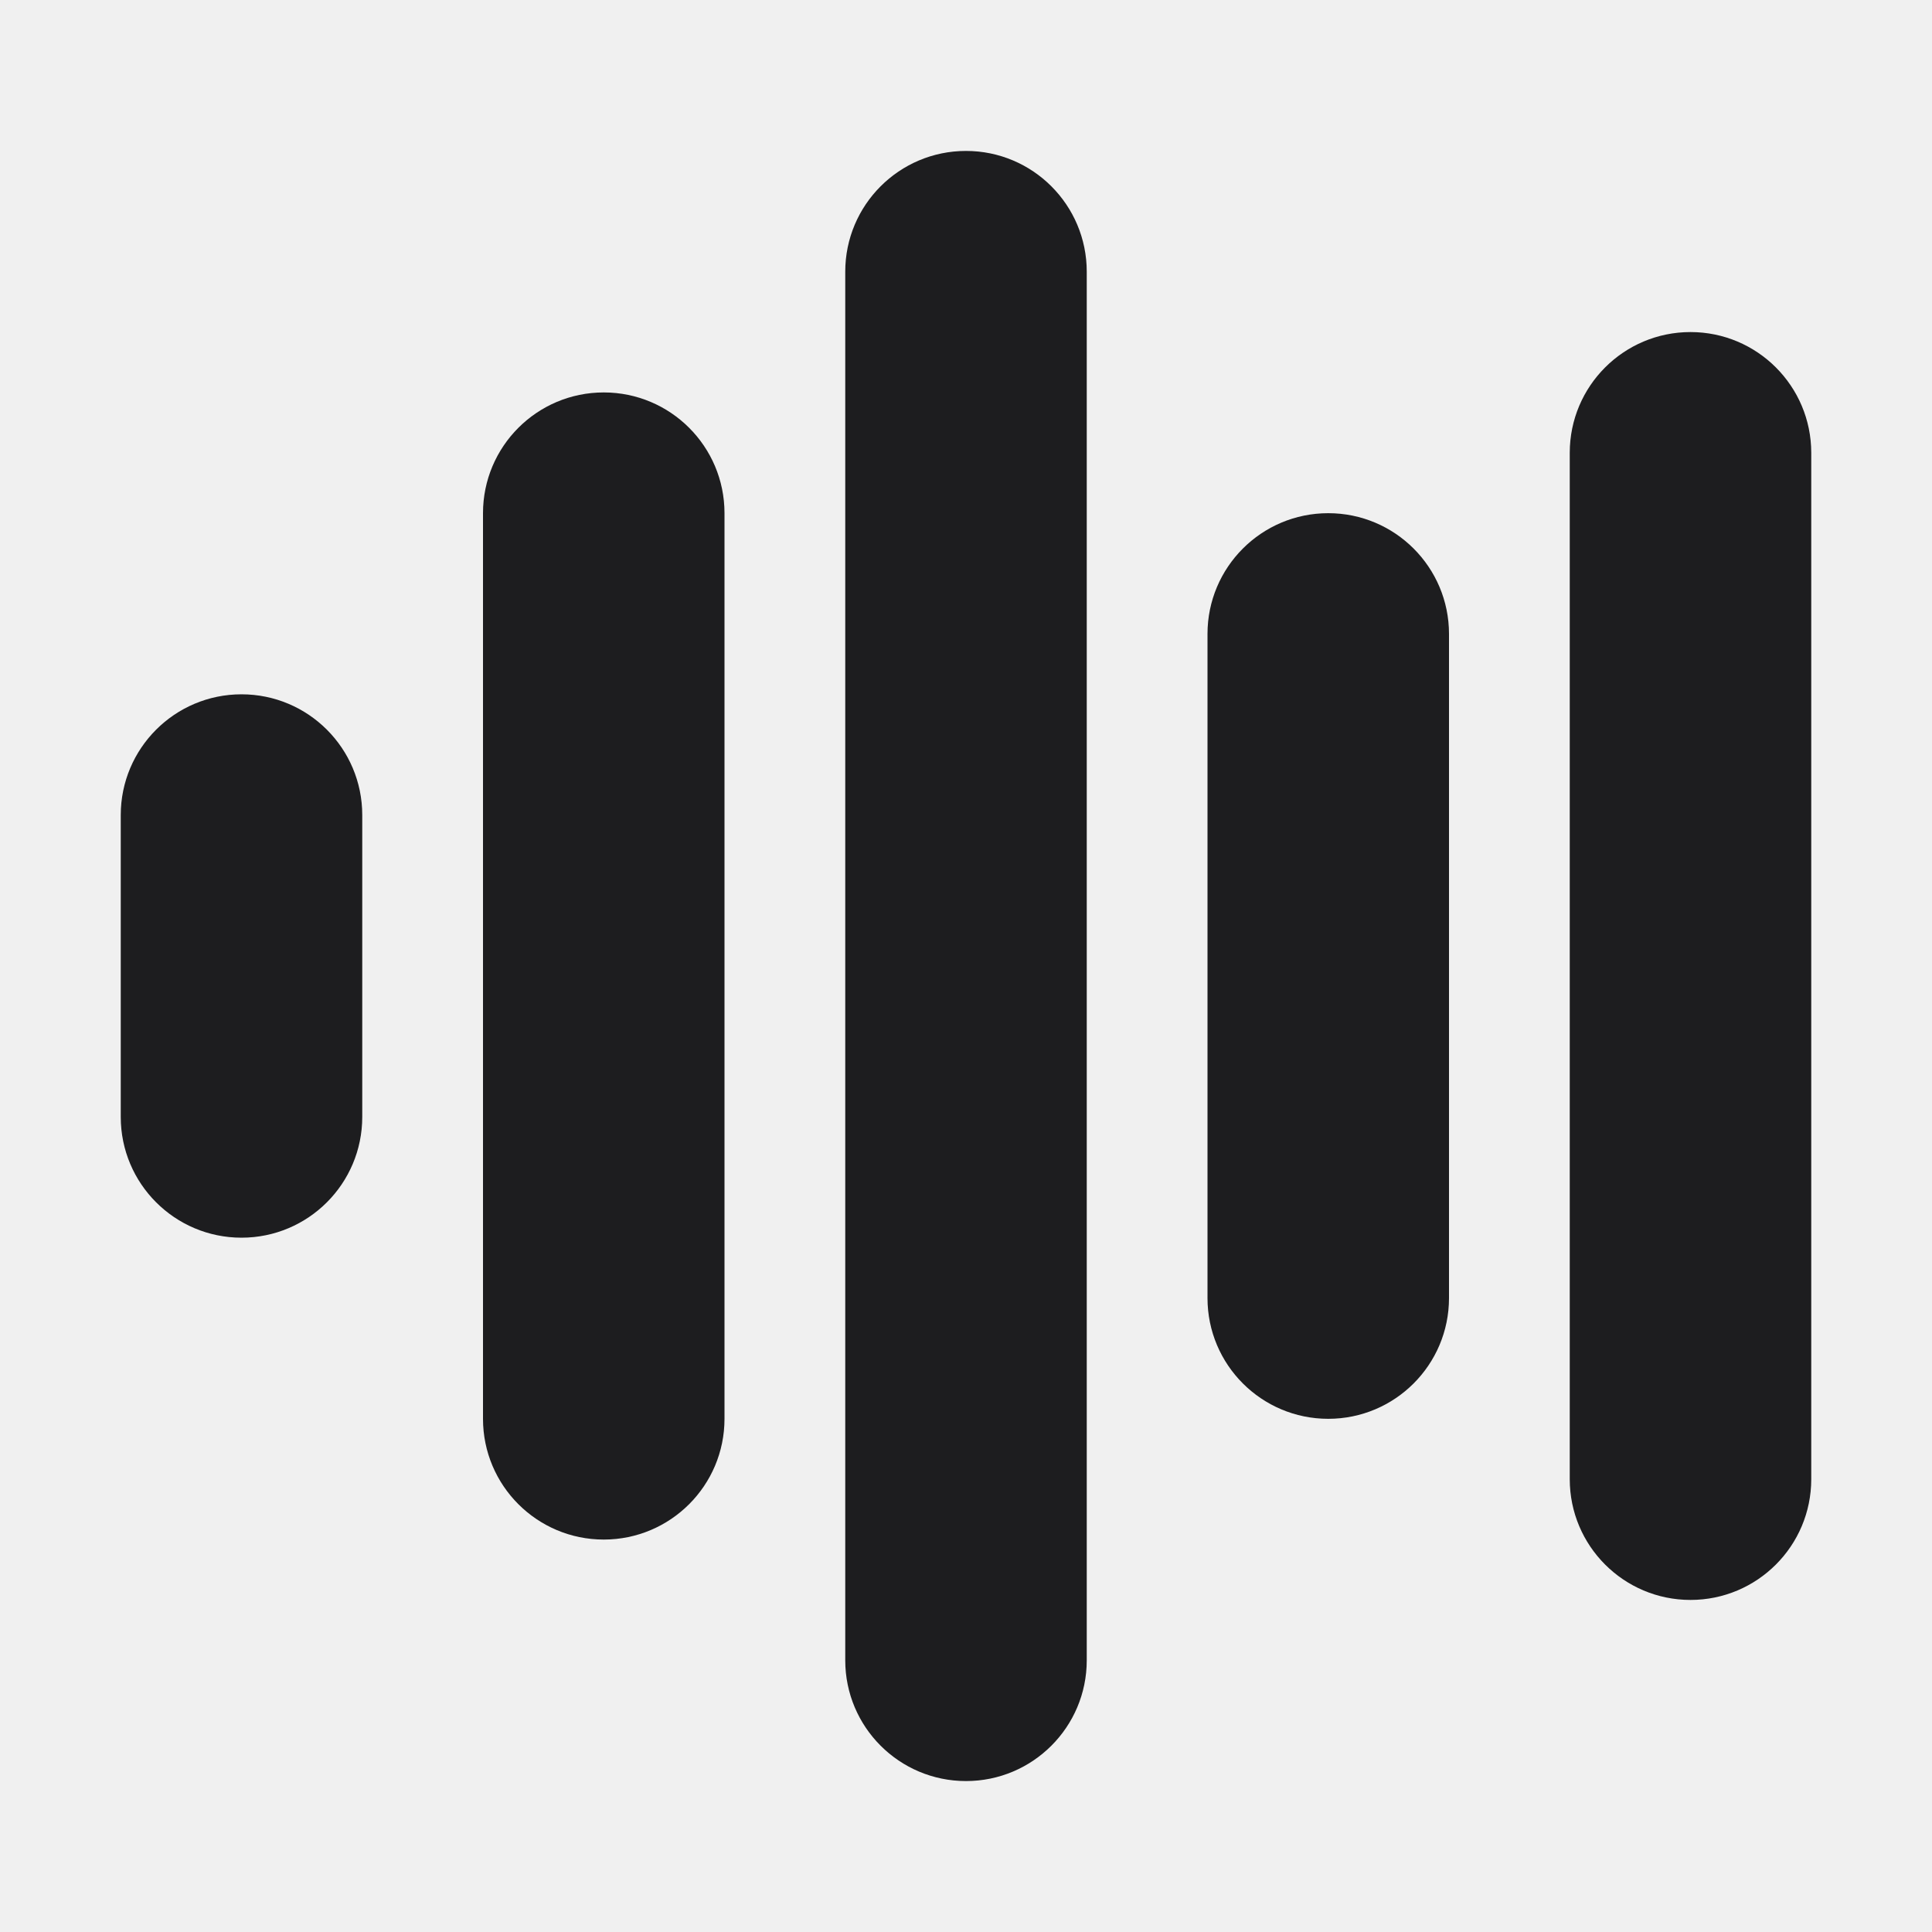
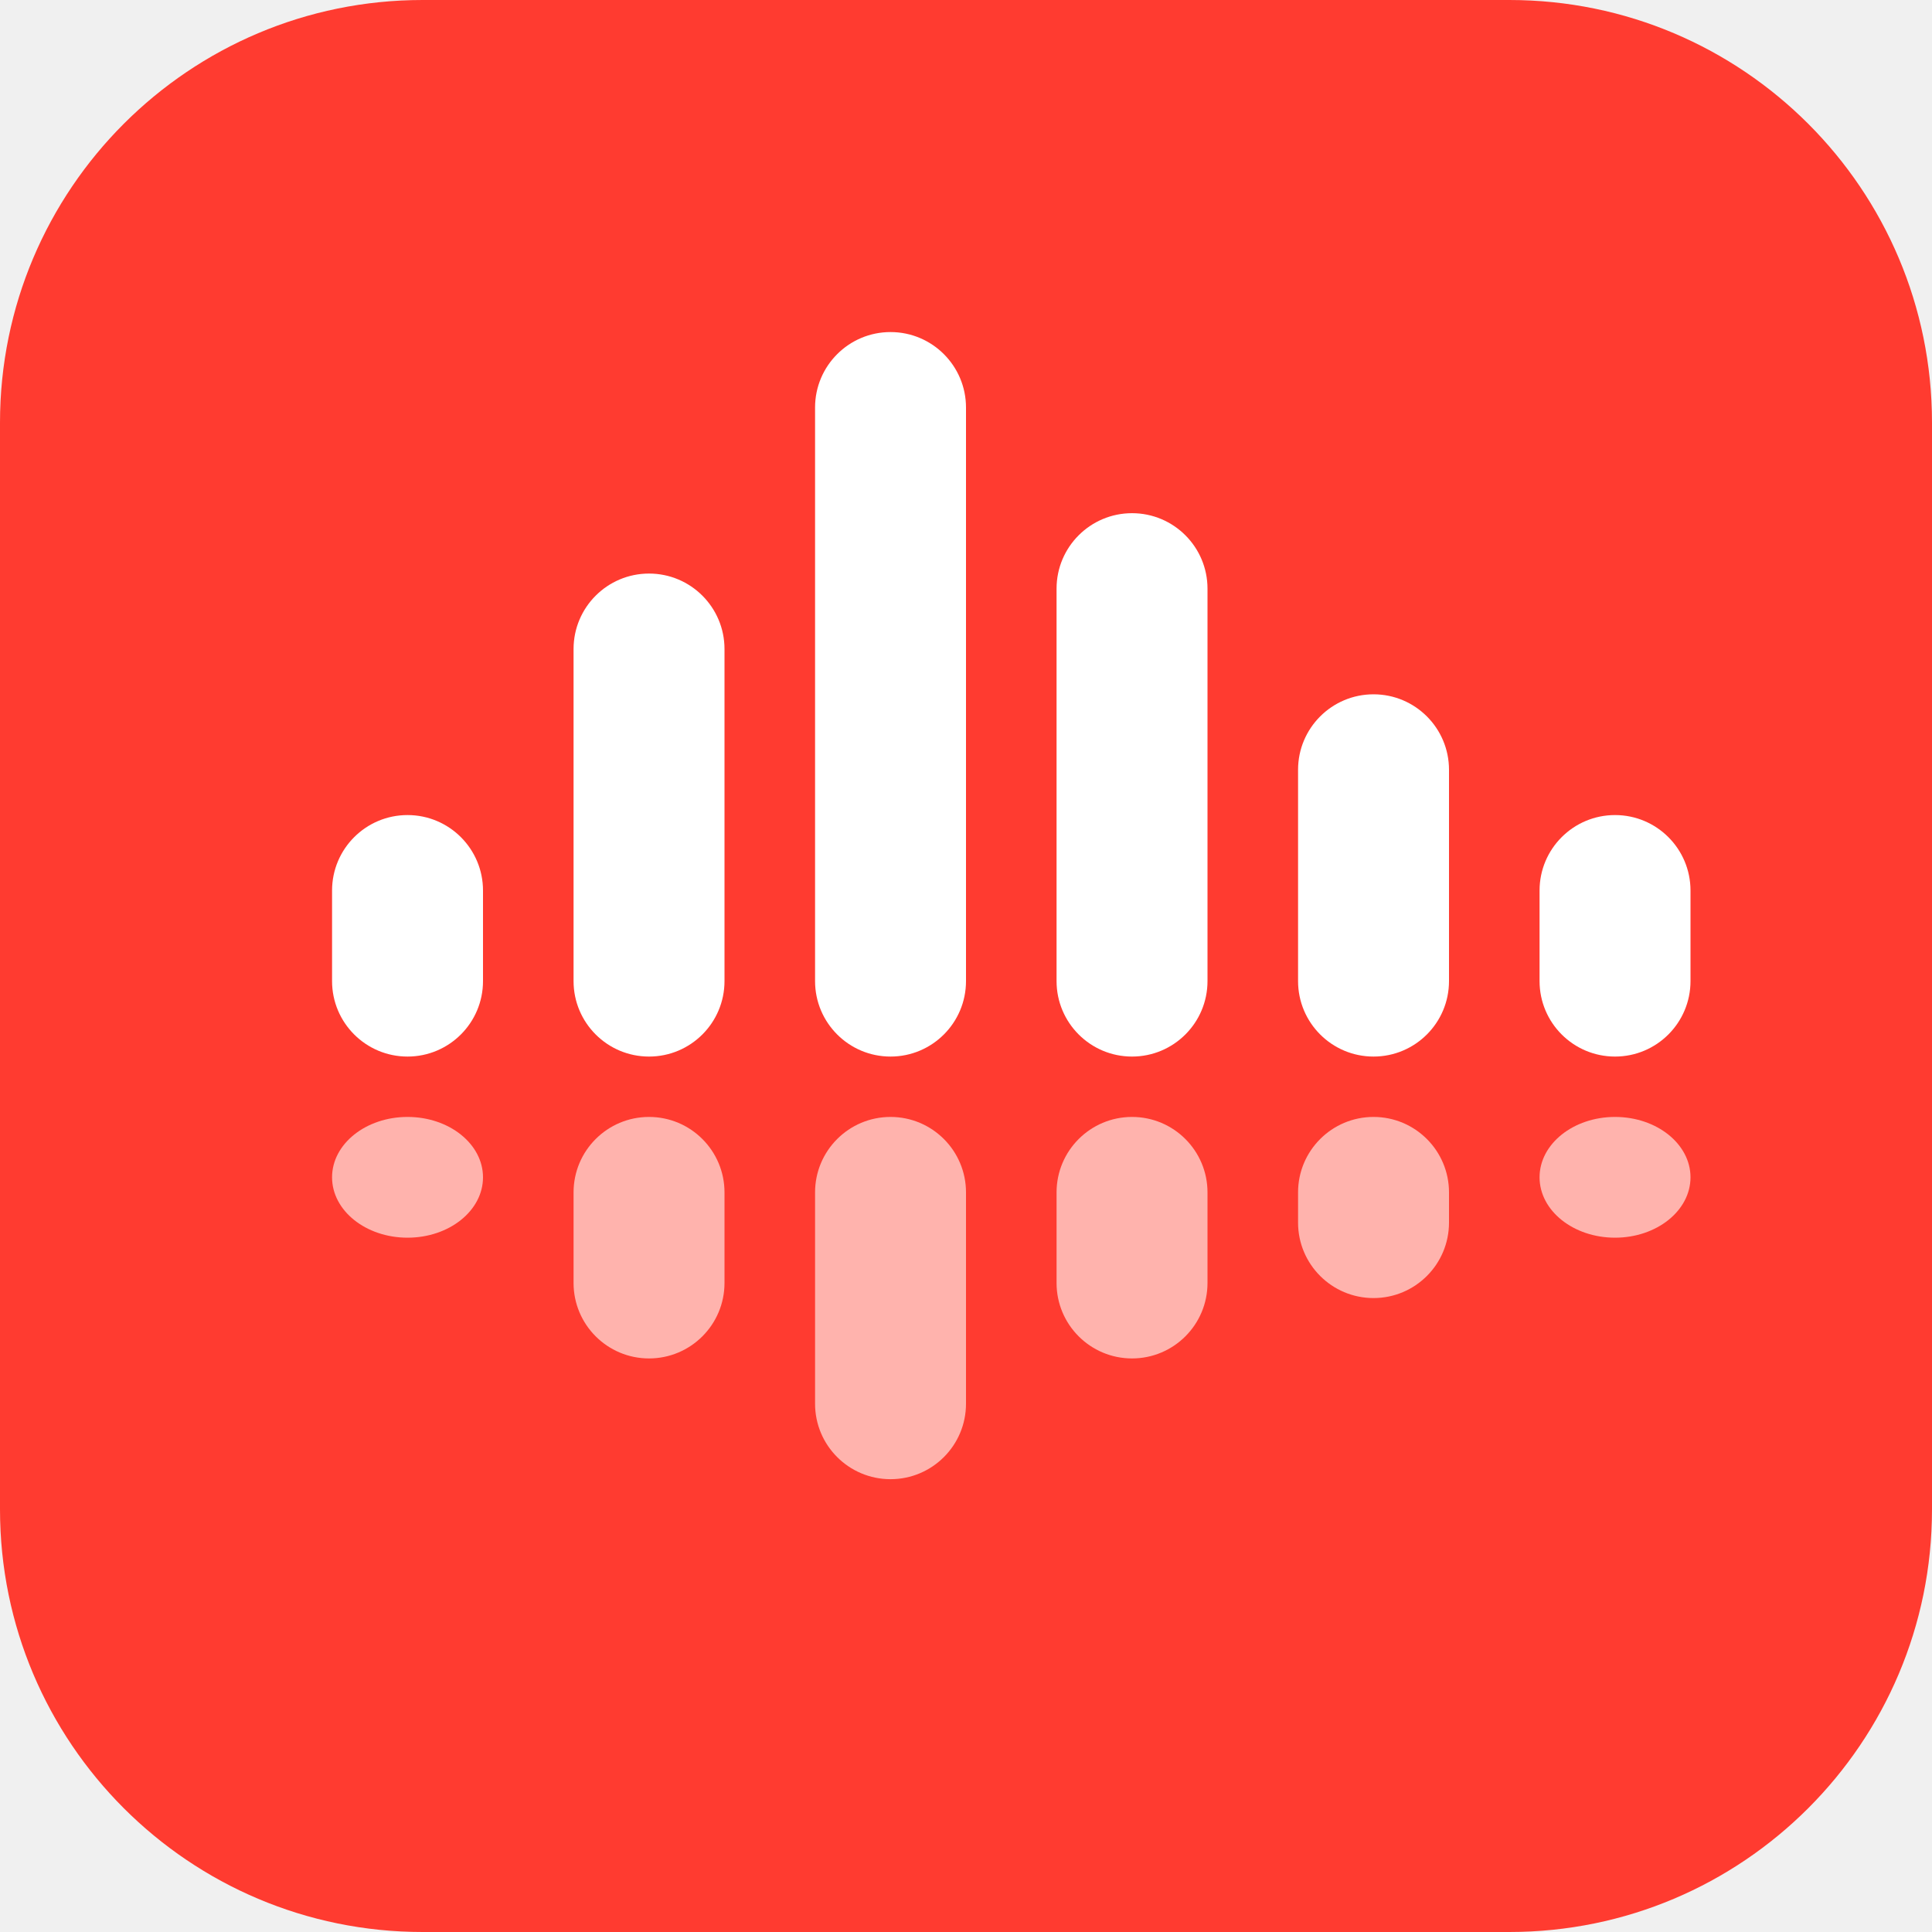
<svg xmlns="http://www.w3.org/2000/svg" viewBox="0 0 32 32">
-   <style>rect { fill: #1d1d1f; } @media (prefers-color-scheme: dark) { rect { fill: #f5f5f7; } }</style>
-   <rect x="2" y="11.5" width="4" height="9" rx="2" />
-   <rect x="8" y="6.5" width="4" height="19" rx="2" />
-   <rect x="14" y="2.5" width="4" height="27" rx="2" />
-   <rect x="20" y="8.5" width="4" height="15" rx="2" />
-   <rect x="26" y="5.5" width="4" height="21" rx="2" />
+   <rect width="32" height="32" rx="7" fill="#FF3B30" />
+   <rect x="5.5" y="13.5" width="2.5" height="4" rx="1.25" fill="#FFFFFF" />
+   <rect x="5.5" y="18.5" width="2.5" height="2" rx="1.25" fill="#FFB3AD" />
+   <rect x="9.5" y="9.5" width="2.5" height="8" rx="1.25" fill="#FFFFFF" />
+   <rect x="9.5" y="18.5" width="2.5" height="4" rx="1.25" fill="#FFB3AD" />
+   <rect x="13.5" y="5.5" width="2.5" height="12" rx="1.25" fill="#FFFFFF" />
+   <rect x="13.5" y="18.5" width="2.5" height="6" rx="1.25" fill="#FFB3AD" />
+   <rect x="17.5" y="8.5" width="2.5" height="9" rx="1.25" fill="#FFFFFF" />
+   <rect x="17.5" y="18.5" width="2.5" height="4" rx="1.25" fill="#FFB3AD" />
+   <rect x="21.5" y="11.5" width="2.5" height="6" rx="1.25" fill="#FFFFFF" />
+   <rect x="21.5" y="18.5" width="2.5" height="3" rx="1.25" fill="#FFB3AD" />
+   <rect x="25.5" y="13.5" width="2.5" height="4" rx="1.25" fill="#FFFFFF" />
+   <rect x="25.5" y="18.5" width="2.5" height="2" rx="1.25" fill="#FFB3AD" />
</svg>
